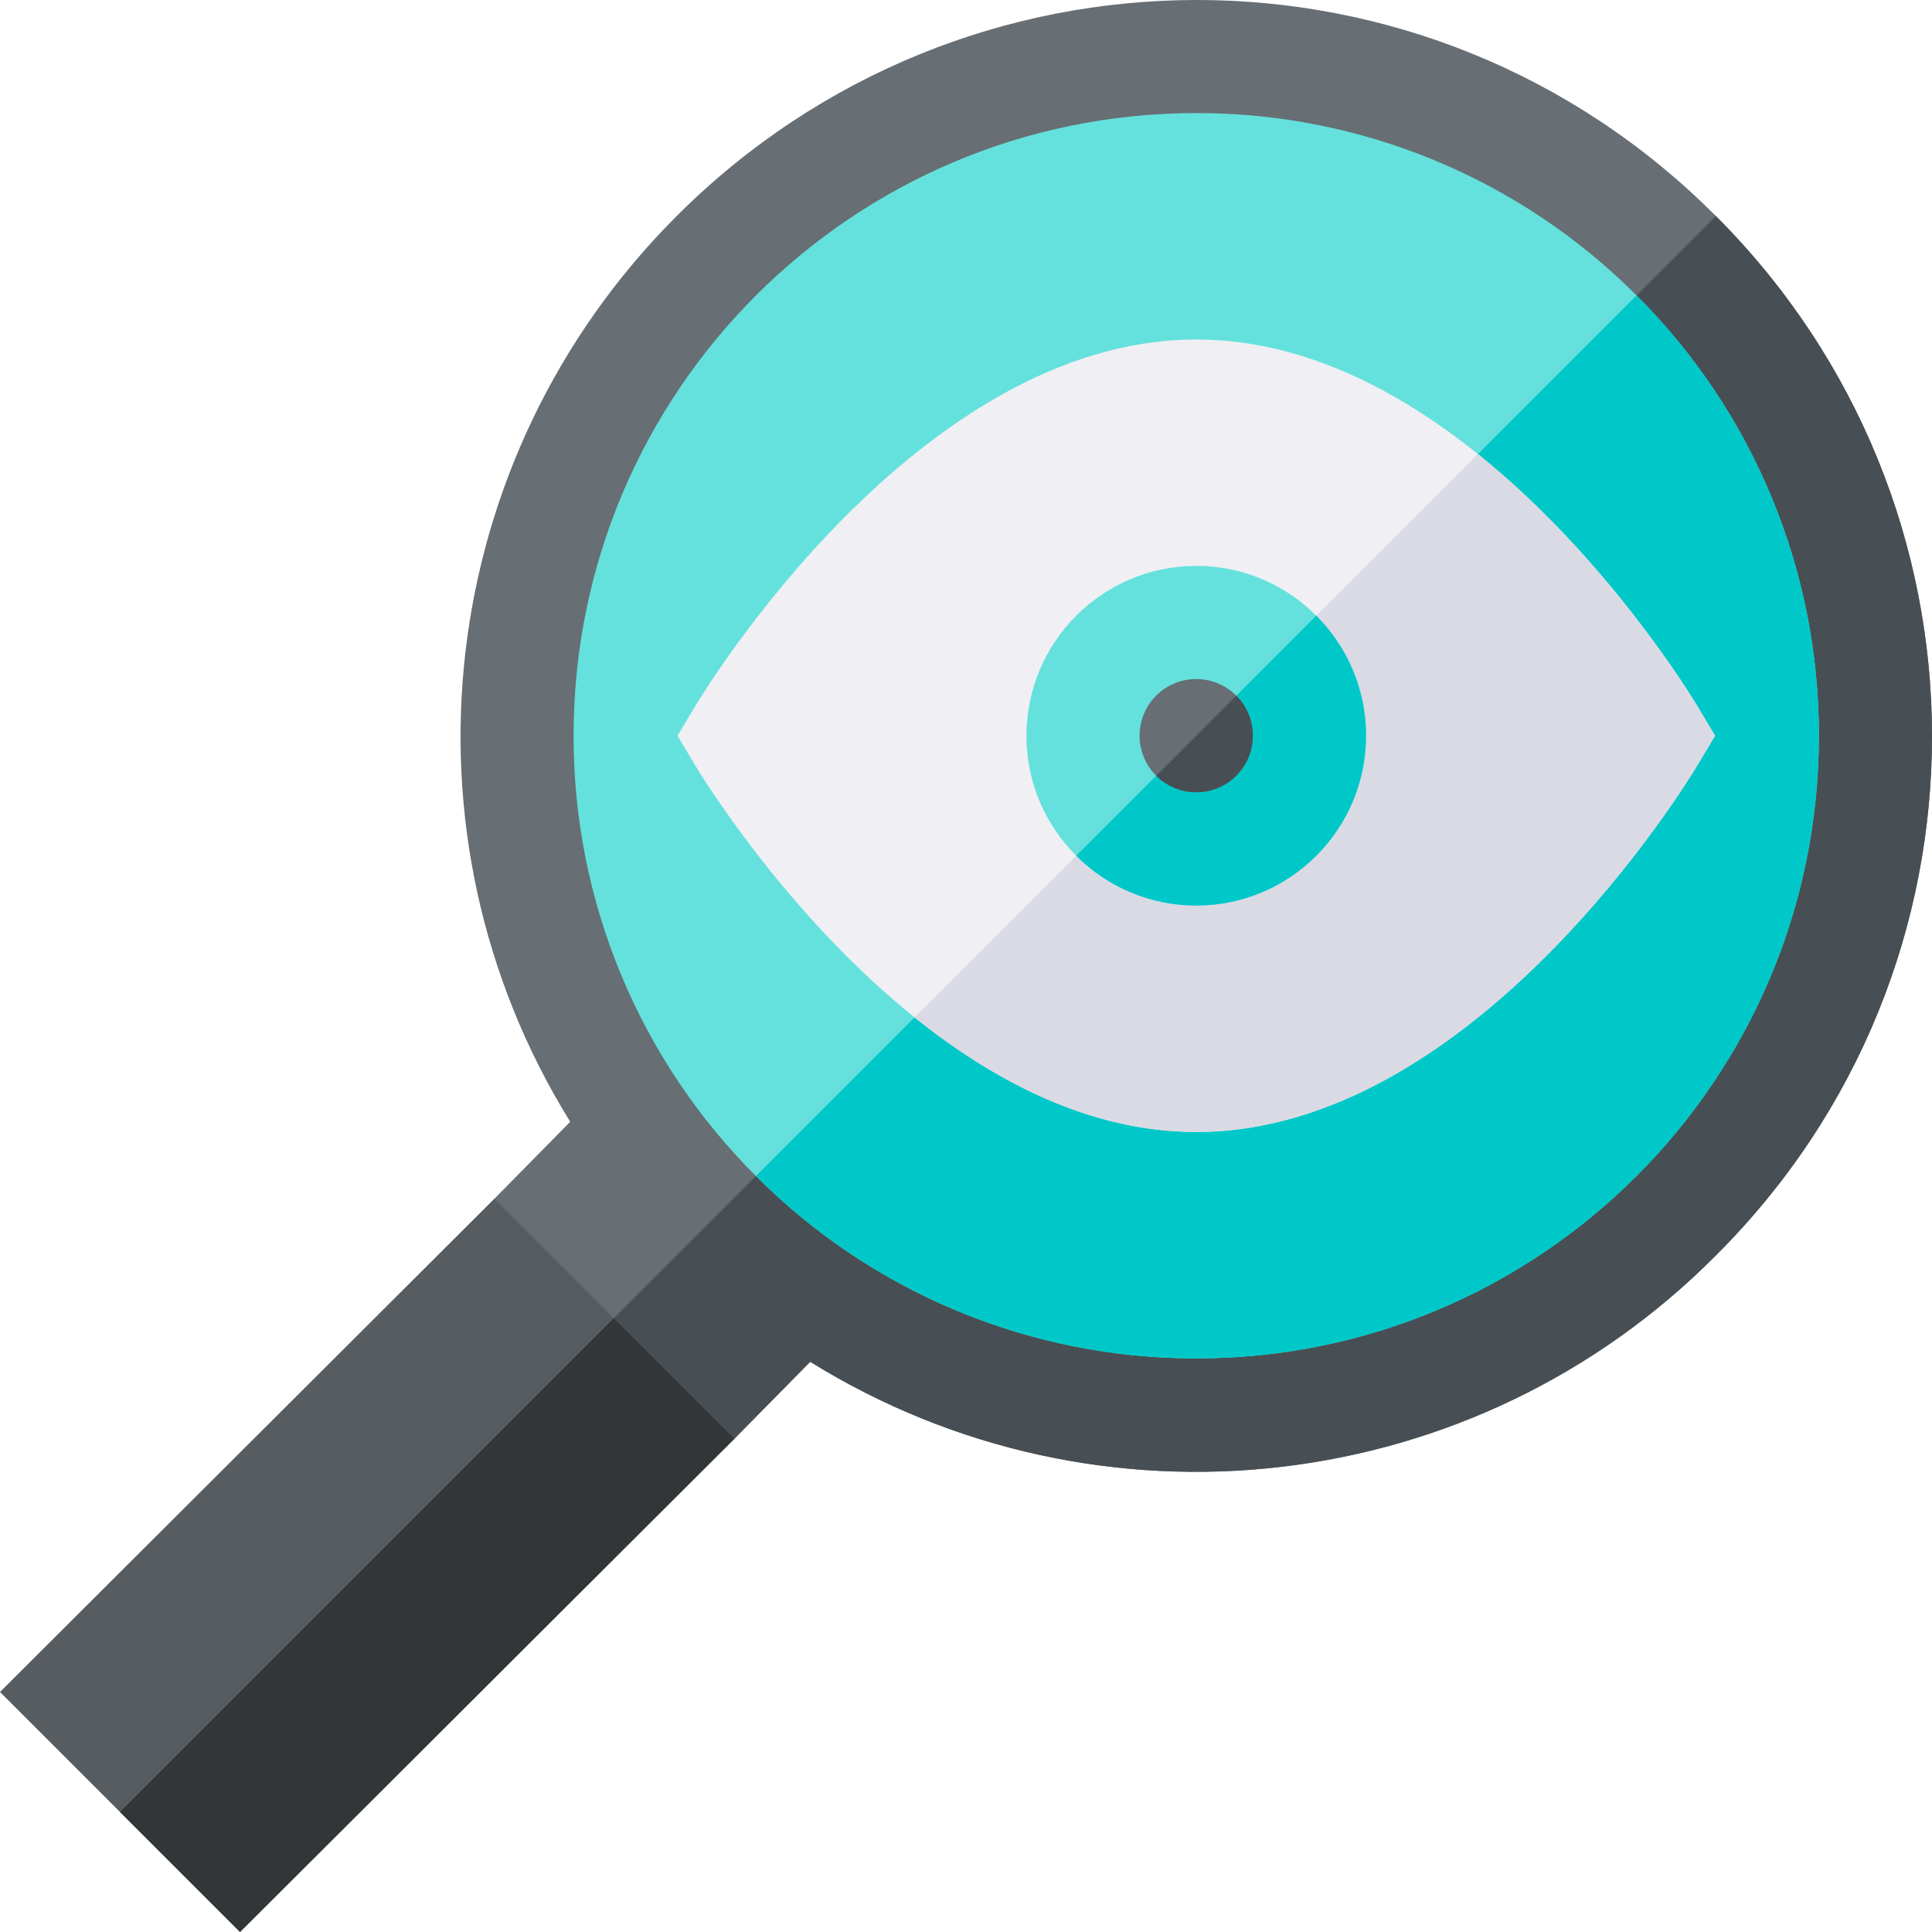
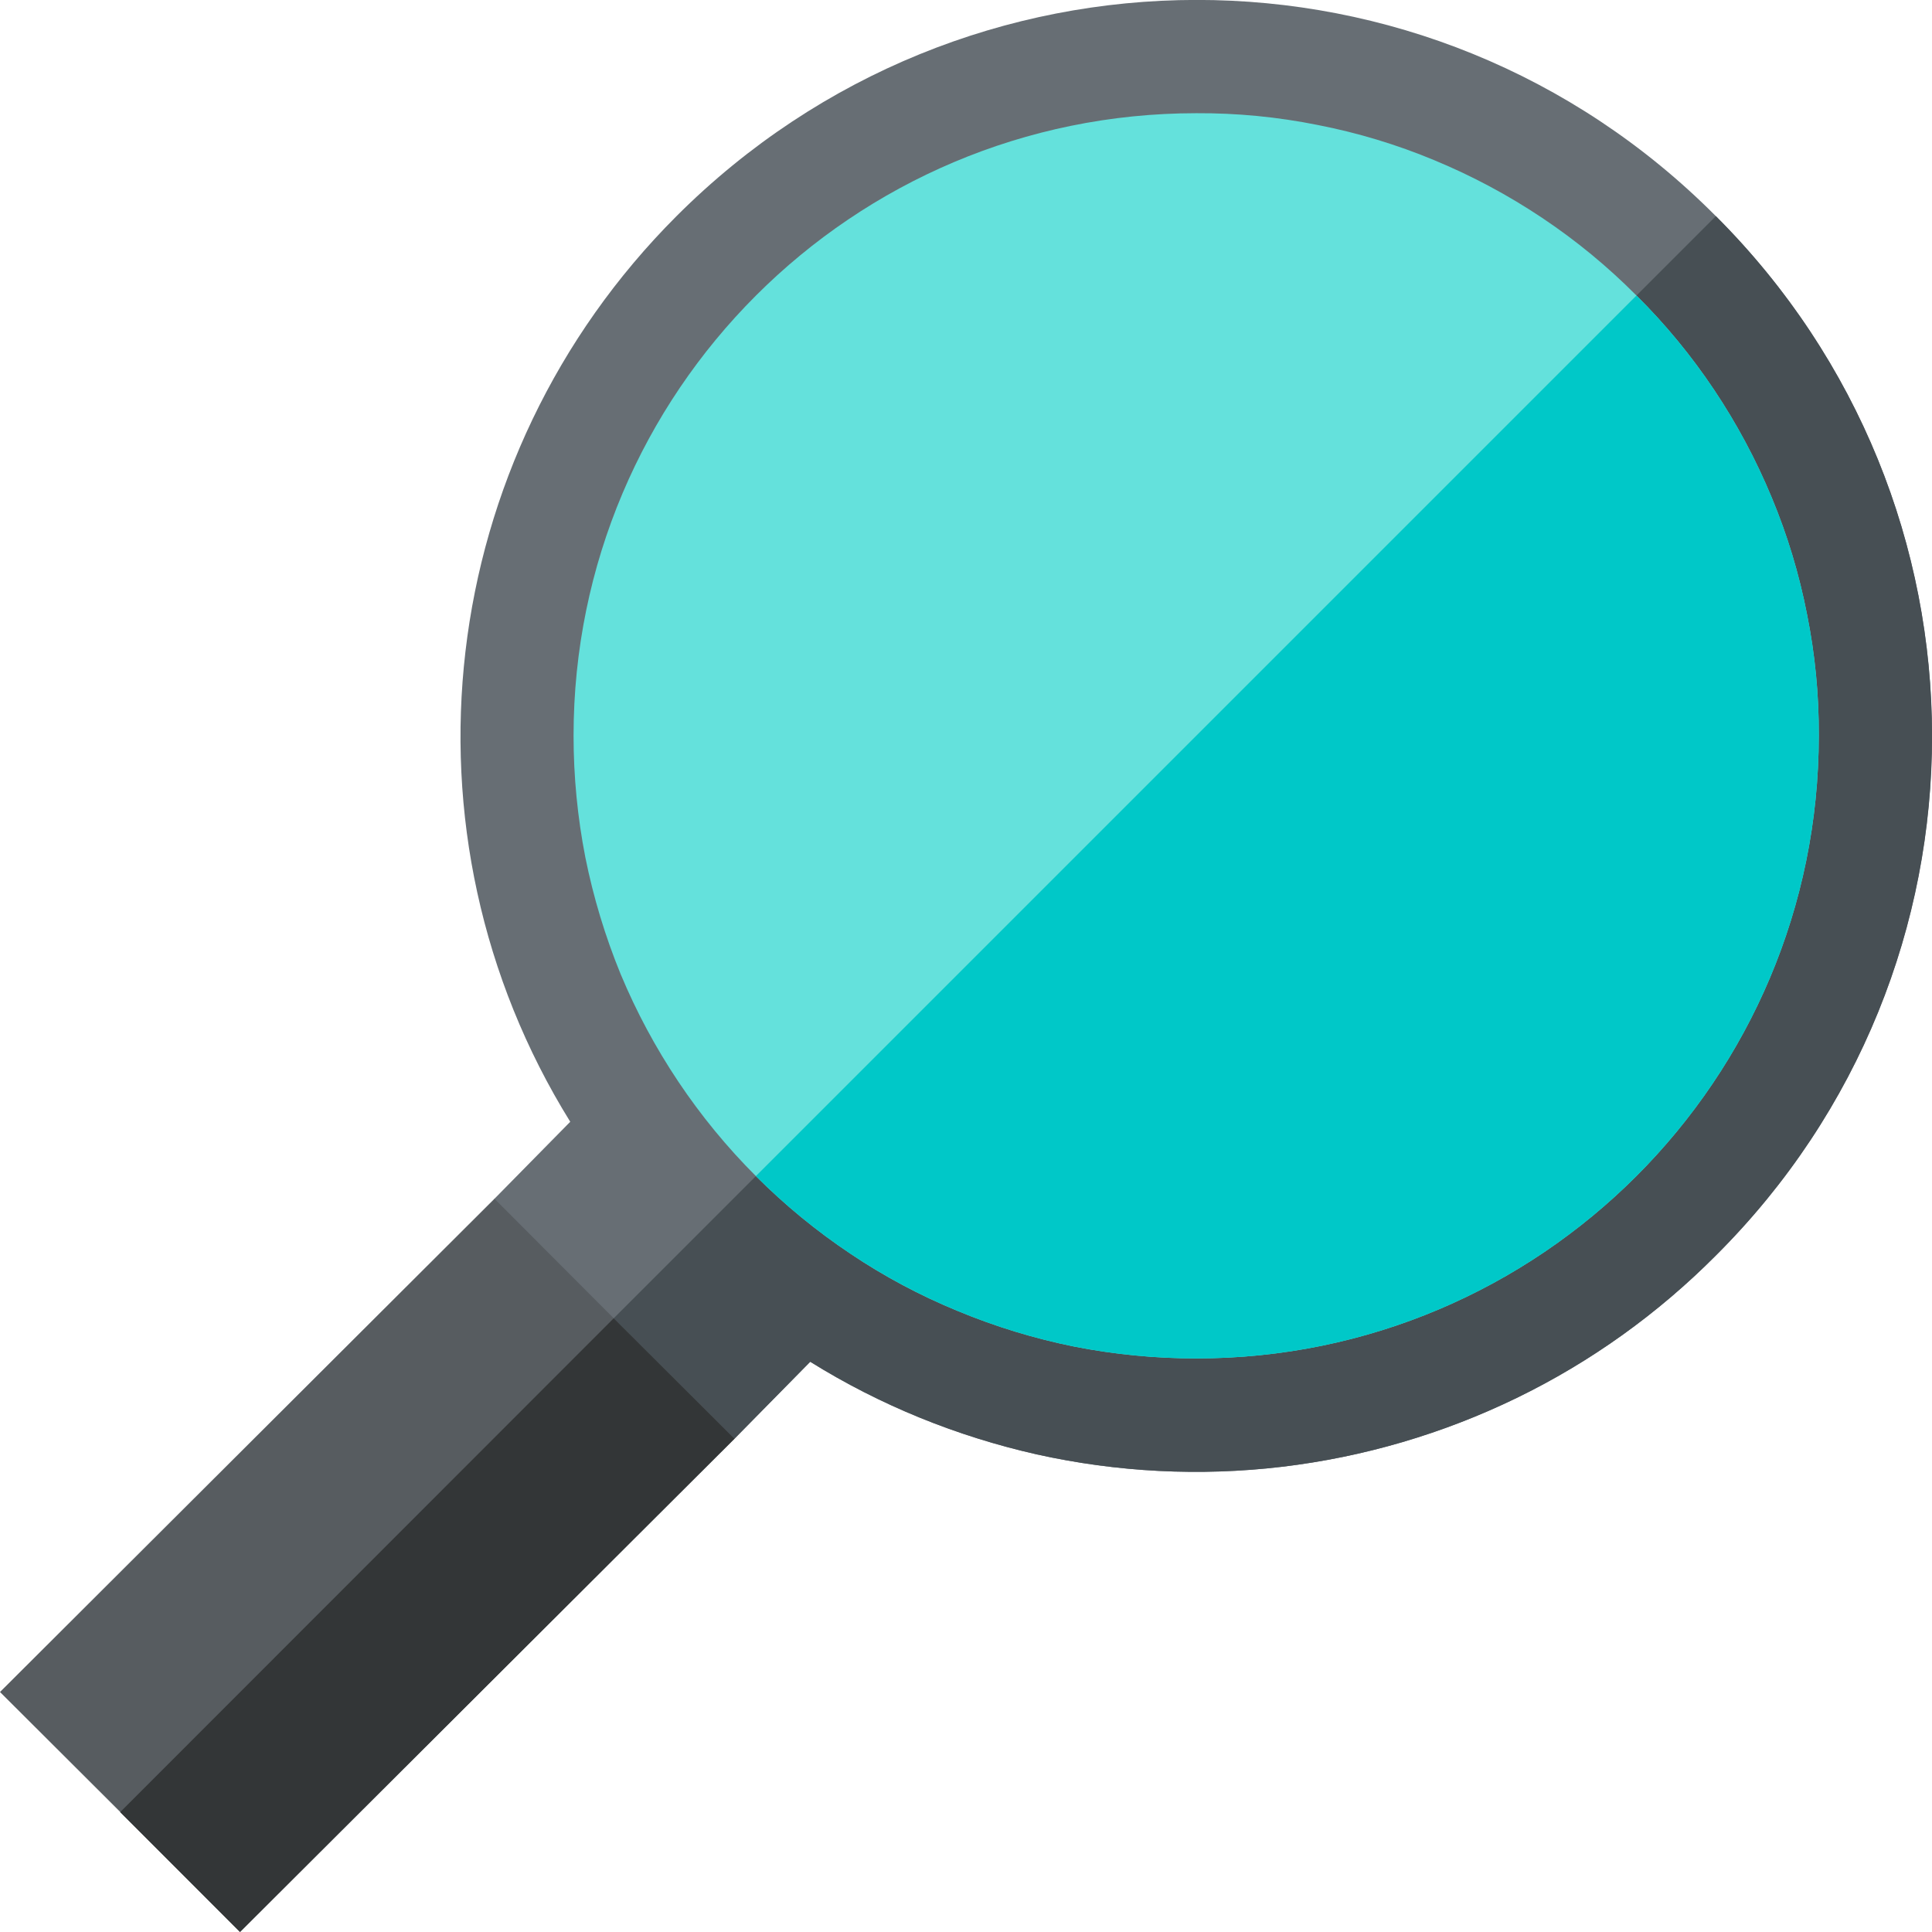
- <svg xmlns="http://www.w3.org/2000/svg" width="64" height="64">
-   <g fill="none">
-     <path fill="#676E74" d="M56.842 7.158c-9.526-9.563-24.902-9.525-34.428 0-8.025 8.026-9.45 20.44-3.525 30.003l-2.513 2.55-1.356 6.144 4.214 4.214 5.093-2.408 2.512-2.55a24.254 24.254 0 0030.003-3.525c9.563-9.526 9.525-24.902 0-34.428z" />
-     <path fill="#474F54" d="M24.327 47.661l2.512-2.55a24.254 24.254 0 0030.003-3.525c9.563-9.526 9.525-24.902 0-34.428l-40.26 40.26 2.652 2.651 5.093-2.408z" />
-     <path fill="#64E1DC" d="M54.213 9.787a20.56 20.56 0 00-14.585-6.041C28.236 3.746 19 12.98 19 24.372a20.564 20.564 0 006.041 14.586 20.564 20.564 0 0014.586 6.04c11.392 0 20.626-9.234 20.626-20.626a20.56 20.56 0 00-6.041-14.585z" />
-     <path fill="#00C8C8" d="M60.254 24.372a20.56 20.56 0 00-6.041-14.585l-29.17 29.17A20.564 20.564 0 0039.627 45c11.392 0 20.626-9.235 20.626-20.627z" />
-     <path fill="#EFEFF4" d="M56.239 23.41c-.184-.307-2.98-4.914-7.281-8.368-2.63-2.113-5.822-3.796-9.33-3.796-9.242 0-16.314 11.669-16.61 12.165l-.576.961.575.961c.184.309 2.98 4.916 7.28 8.37 2.631 2.112 5.823 3.795 9.33 3.795 9.243 0 16.315-11.668 16.612-12.165l.574-.96-.574-.962z" />
-     <path fill="#DADAE5" d="M56.239 25.333l.574-.96-.574-.962c-.184-.308-2.98-4.915-7.281-8.369l-18.66 18.66c2.63 2.113 5.822 3.796 9.33 3.796 9.242 0 16.314-11.668 16.61-12.165z" />
-     <path fill="#64E1DC" d="M43.604 20.396a5.607 5.607 0 00-3.976-1.65 5.632 5.632 0 00-5.626 5.626c0 1.551.631 2.958 1.65 3.976a5.609 5.609 0 003.976 1.65 5.632 5.632 0 005.625-5.626c0-1.55-.63-2.957-1.649-3.976z" />
-     <path fill="#00C8C8" d="M45.253 24.372c0-1.55-.63-2.957-1.649-3.976l-7.952 7.952a5.608 5.608 0 003.976 1.65 5.632 5.632 0 005.625-5.626z" />
-     <path fill="#676E74" d="M40.954 23.046a1.876 1.876 0 10-1.326 3.2 1.876 1.876 0 001.326-3.2z" />
-     <path fill="#474F54" d="M41.503 24.372c0-.517-.21-.986-.55-1.326l-2.65 2.652a1.876 1.876 0 003.2-1.326z" />
-     <path fill="#575C60" d="M20.333 43.667l-3.957-3.957L0 56.049l3.975 3.976L7.951 64l16.376-16.339z" />
-     <path fill="#333637" d="M24.327 47.661l-3.994-3.994L3.975 60.025 7.951 64z" />
+ <svg xmlns="http://www.w3.org/2000/svg" version="1.2" viewBox="0 0 64 64" width="64" height="64">
+   <style>
+ 		.s0 { fill: #676e74 } 
+ 		.s1 { fill: #474f54 } 
+ 		.s2 { fill: #64e1dc } 
+ 		.s3 { fill: #00c8c8 } 
+ 		.s4 { fill: #575c60 } 
+ 		.s5 { fill: #333637 } 
+ 	</style>
+   <g>
+     <path class="s0" d="m56.84 7.16c-9.52-9.57-24.9-9.53-34.43 0-8.02 8.02-9.45 20.44-3.52 30l-2.51 2.55-1.36 6.14 4.21 4.22 5.1-2.41 2.51-2.55c2.31 1.44 4.85 2.47 7.51 3.07 2.66 0.59 5.4 0.73 8.11 0.41 2.7-0.32 5.33-1.09 7.78-2.28 2.45-1.19 4.68-2.79 6.6-4.72 9.56-9.53 9.53-24.91 0-34.43z" />
+     <path class="s1" d="m24.33 47.66l2.51-2.55c2.31 1.44 4.85 2.47 7.51 3.07 2.66 0.59 5.4 0.73 8.11 0.41 2.7-0.32 5.33-1.09 7.78-2.28 2.45-1.19 4.68-2.79 6.6-4.72 9.57-9.53 9.53-24.91 0-34.43l-40.26 40.26 2.65 2.65z" />
+     <path class="s2" d="m54.21 9.79q-1.43-1.44-3.12-2.57-1.69-1.13-3.57-1.91-1.87-0.78-3.87-1.17-1.99-0.4-4.02-0.39c-11.39 0-20.63 9.23-20.63 20.62q0 2.03 0.39 4.03 0.4 1.99 1.17 3.87 0.78 1.87 1.91 3.56 1.13 1.69 2.57 3.13 1.44 1.44 3.13 2.57 1.68 1.13 3.56 1.9 1.88 0.78 3.87 1.18 2 0.39 4.03 0.39c11.39 0 20.62-9.24 20.62-20.63q0.01-2.03-0.39-4.02-0.39-2-1.17-3.87-0.78-1.88-1.91-3.57-1.13-1.69-2.57-3.12z" />
+     <path class="s3" d="m60.25 24.37q0.01-2.03-0.39-4.02-0.39-2-1.17-3.87-0.78-1.88-1.91-3.57-1.13-1.69-2.57-3.12l-29.17 29.17q1.44 1.44 3.13 2.57 1.69 1.13 3.56 1.9 1.88 0.78 3.87 1.18 2 0.39 4.03 0.39c11.39 0 20.62-9.24 20.62-20.63z" />
+     <path class="s4" d="m20.33 43.67l-3.95-3.96-16.38 16.34 3.98 3.97 3.97 3.98 16.38-16.34z" />
+     <path class="s5" d="m24.33 47.66l-4-3.99-16.35 16.36 3.97 3.97z" />
  </g>
</svg>
